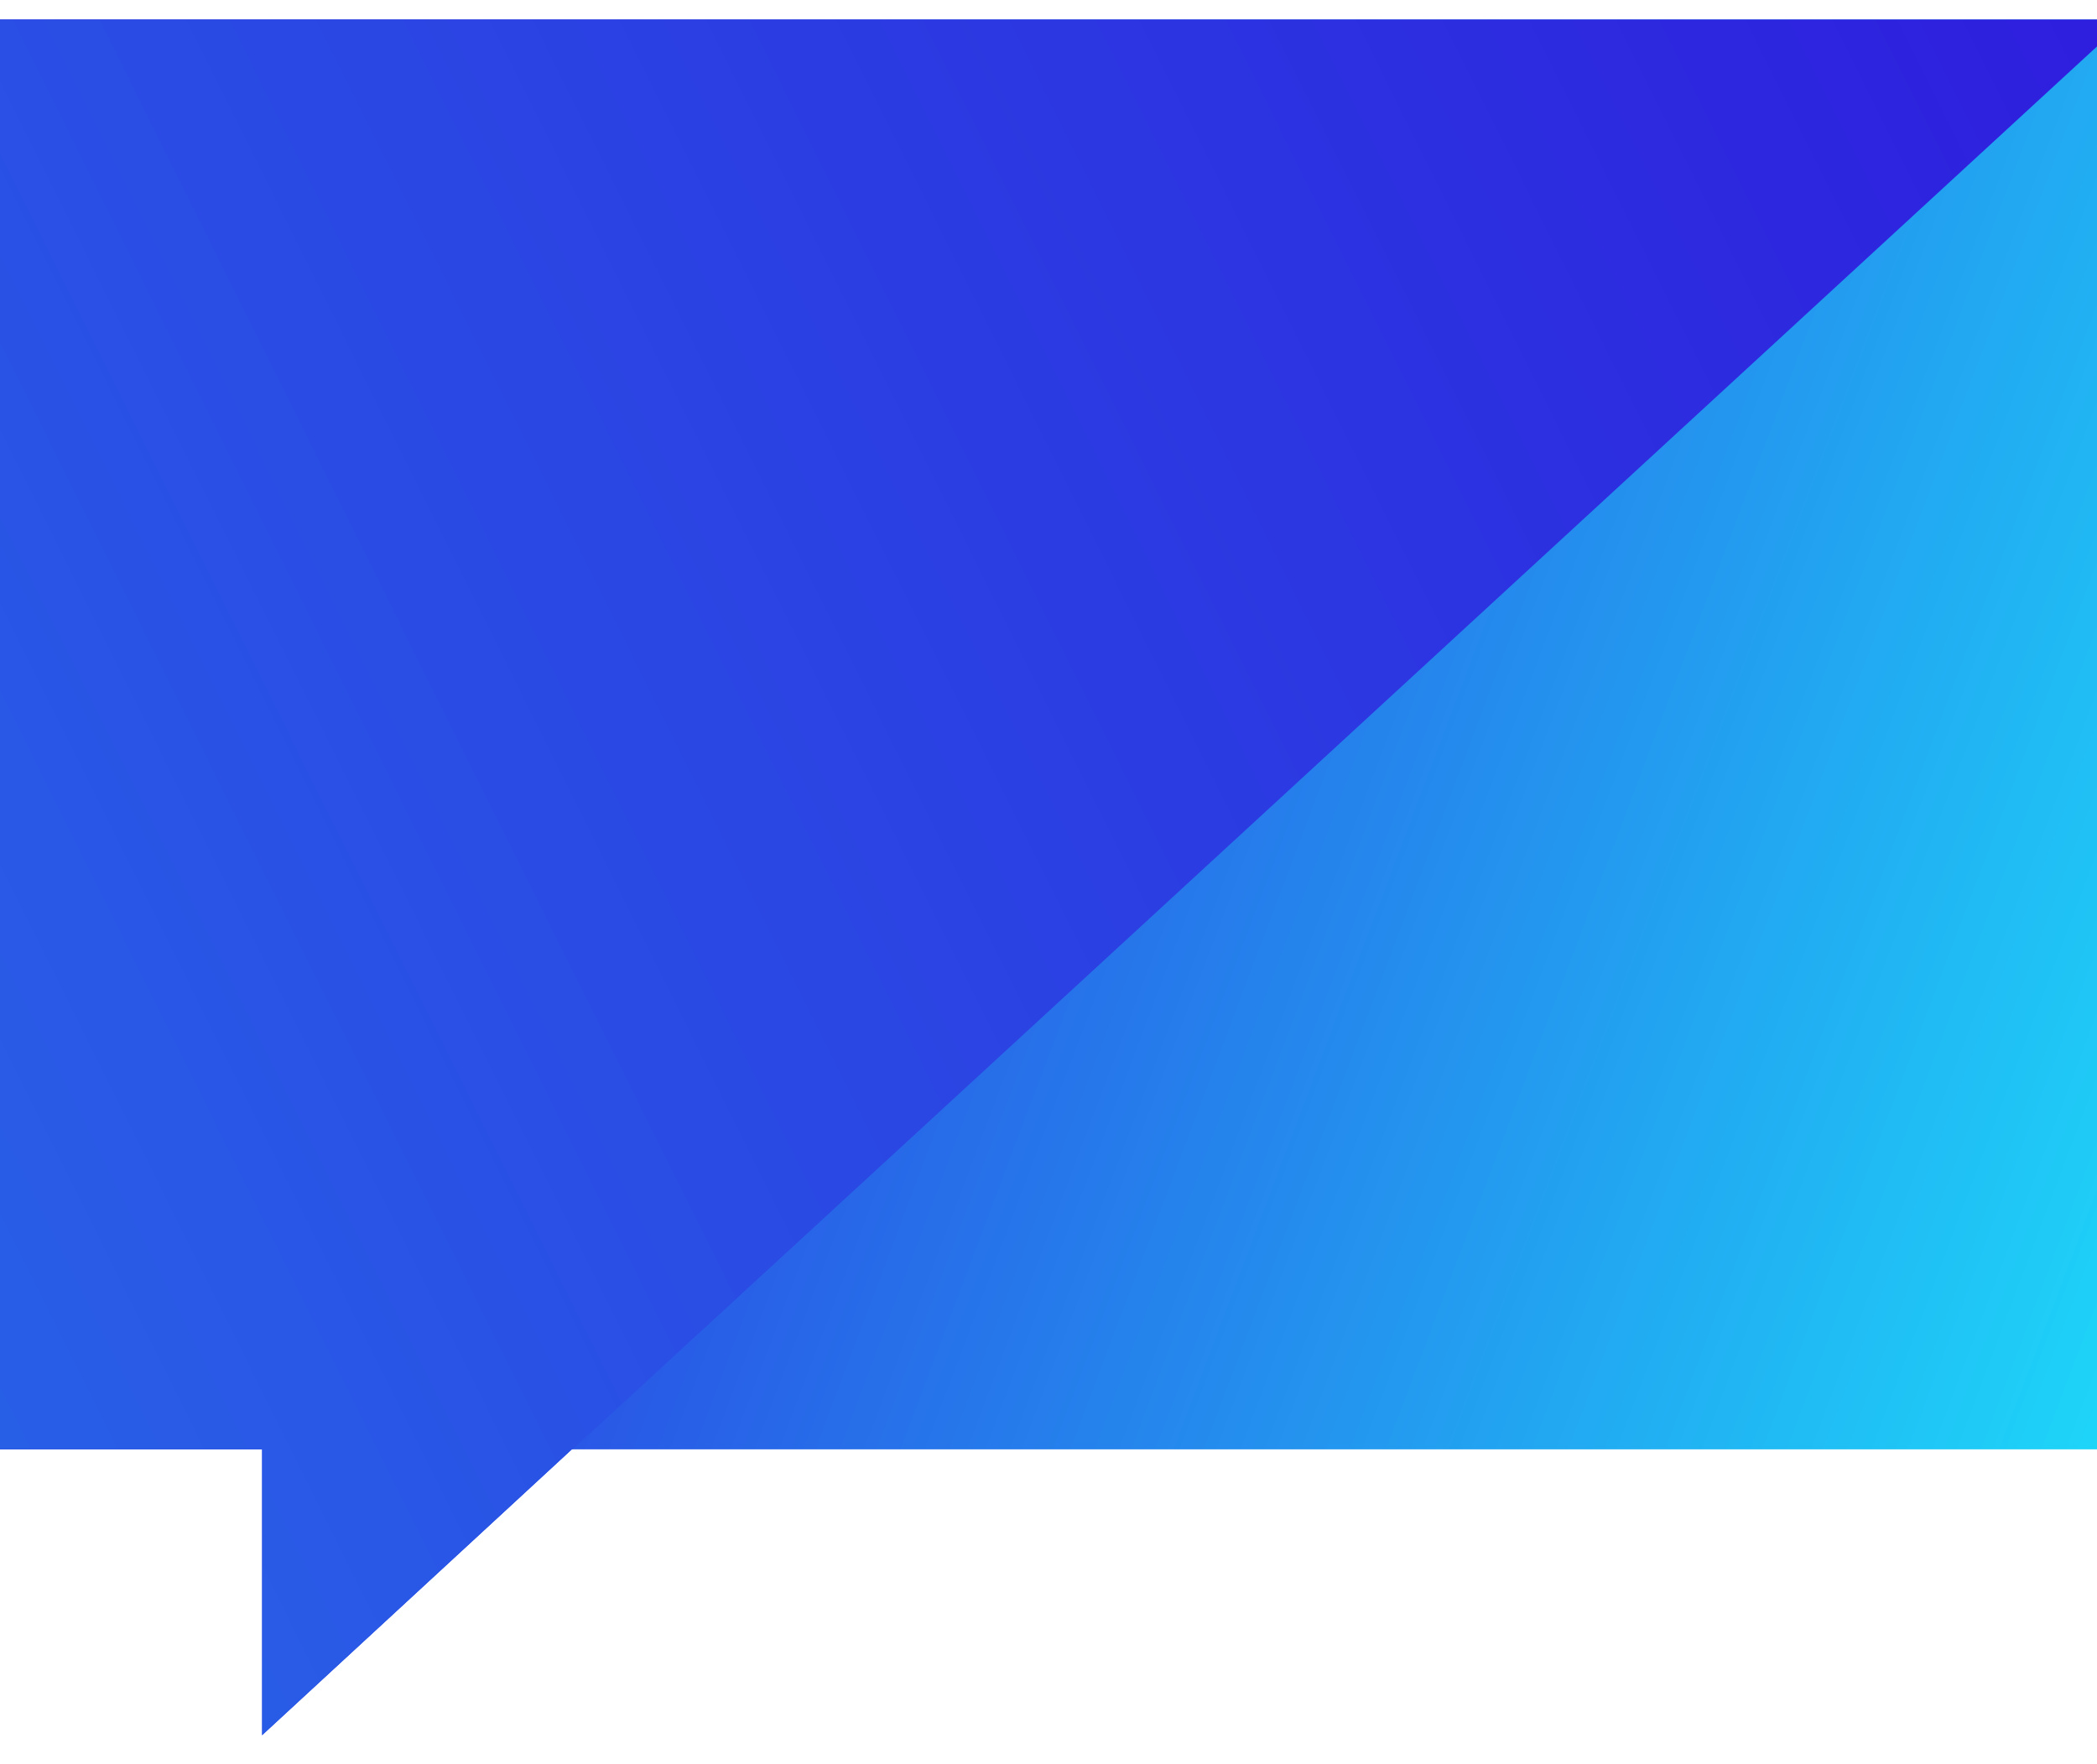
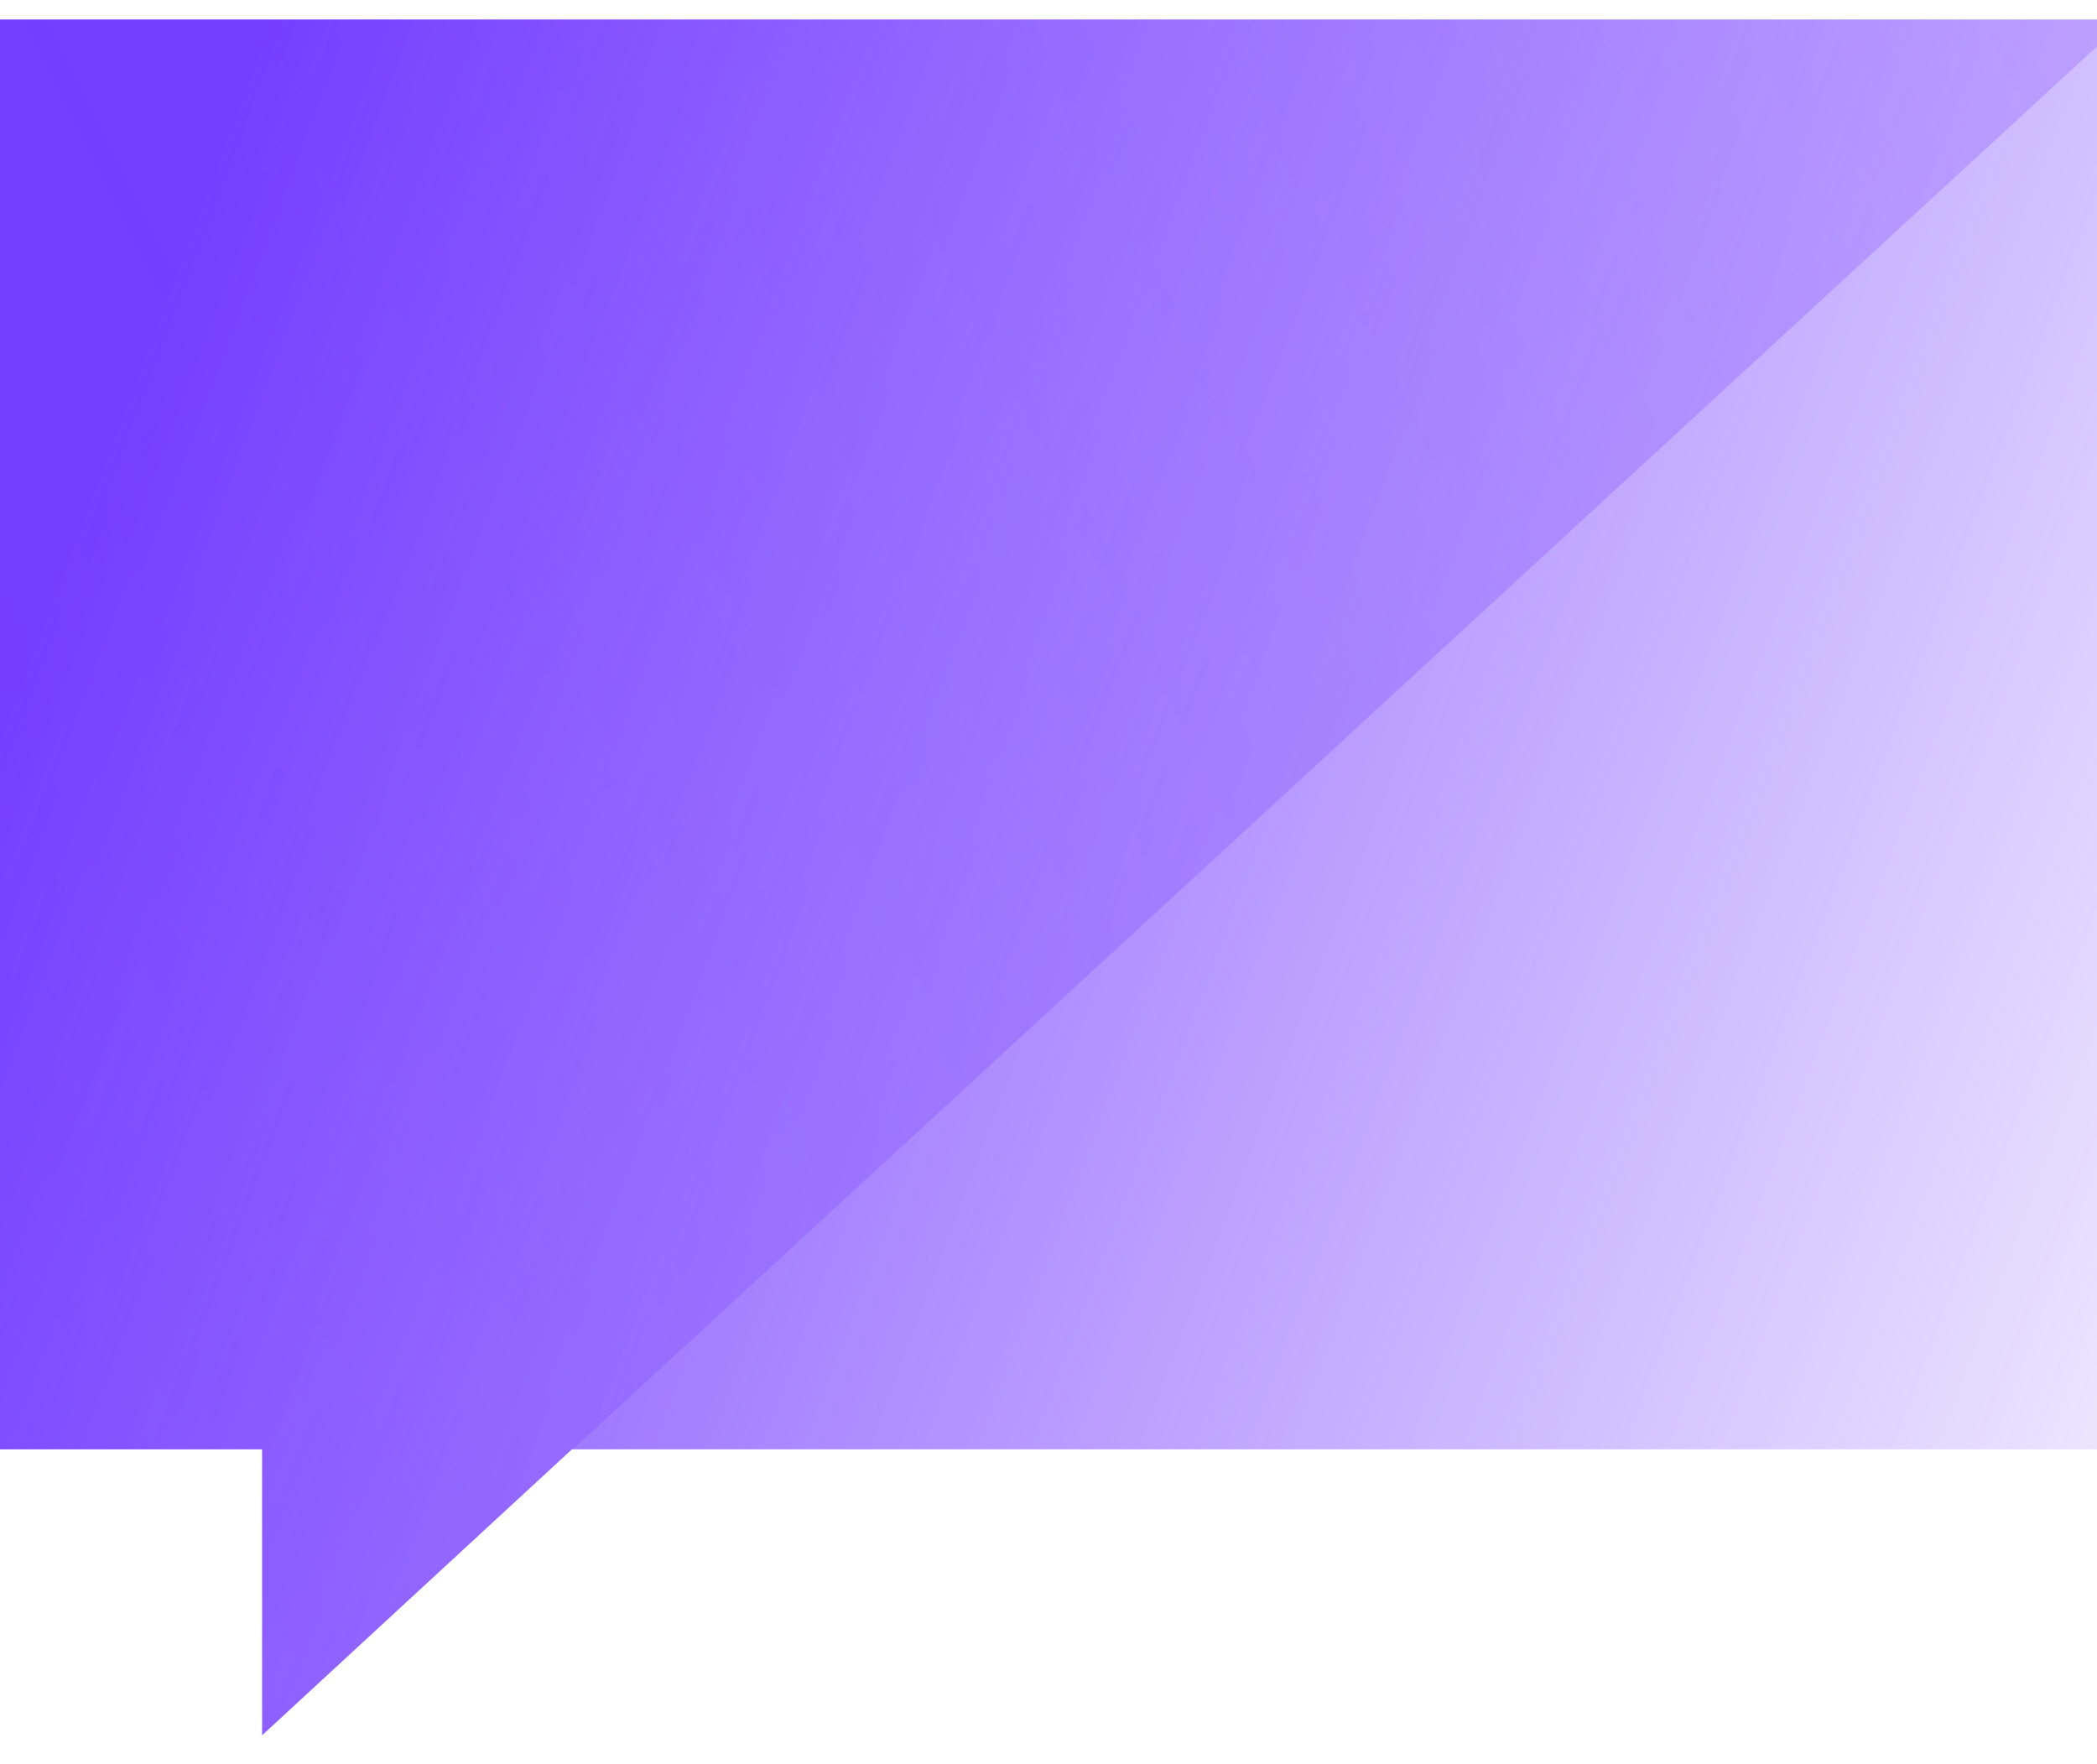
<svg xmlns="http://www.w3.org/2000/svg" width="44" height="37" viewBox="0 0 44 37" fill="none">
  <path d="M44 0.41H0V30.41H5.5V36.41L12 30.41H44V0.41Z" fill="url(#paint0_linear_123_456)" />
  <mask id="mask0_123_456" style="mask-type:alpha" maskUnits="userSpaceOnUse" x="0" y="0" width="44" height="37">
    <path d="M44 0.41H0V30.41H5.5V36.41L12 30.41H44V0.41Z" fill="url(#paint1_linear_123_456)" />
  </mask>
  <g mask="url(#mask0_123_456)">
    <path fill-rule="evenodd" clip-rule="evenodd" d="M-56.317 44.836L-3.658 -3.628L-3.658 44.836L49 -3.627V-52.59L-3.658 -4.127L-3.658 -52.59L-56.317 -4.127L-108 -52.59V-3.628L-56.317 44.836Z" fill="url(#paint2_linear_123_456)" />
  </g>
  <defs>
    <linearGradient id="paint0_linear_123_456" x1="-1.602" y1="5.323" x2="48.585" y2="24.259" gradientUnits="userSpaceOnUse">
-       <stop offset="0.094" stop-color="#2F12DC" />
-       <stop offset="1" stop-color="#1DDEF9" />
+       <stop offset="0.094" stop-color="#763EFF" />
+       <stop offset="1" stop-color="rgba(118,62,255, 10%)" />
    </linearGradient>
    <linearGradient id="paint1_linear_123_456" x1="-1.602" y1="5.323" x2="48.585" y2="24.259" gradientUnits="userSpaceOnUse">
-       <stop offset="0.094" stop-color="#2F12DC" />
-       <stop offset="1" stop-color="#1DDEF9" />
+       <stop offset="0.094" stop-color="rgba(118,62,255, 26%)" />
+       <stop offset="1" stop-color="#763EFF" />
    </linearGradient>
    <linearGradient id="paint2_linear_123_456" x1="54.716" y1="-39.294" x2="-109.269" y2="42.285" gradientUnits="userSpaceOnUse">
-       <stop offset="0.094" stop-color="#2F12DC" />
-       <stop offset="1" stop-color="#1DDEF9" />
+       <stop offset="0.094" stop-color="rgba(118,62,255, 26%)" />
+       <stop offset="1" stop-color="#763EFF" />
    </linearGradient>
  </defs>
</svg>
